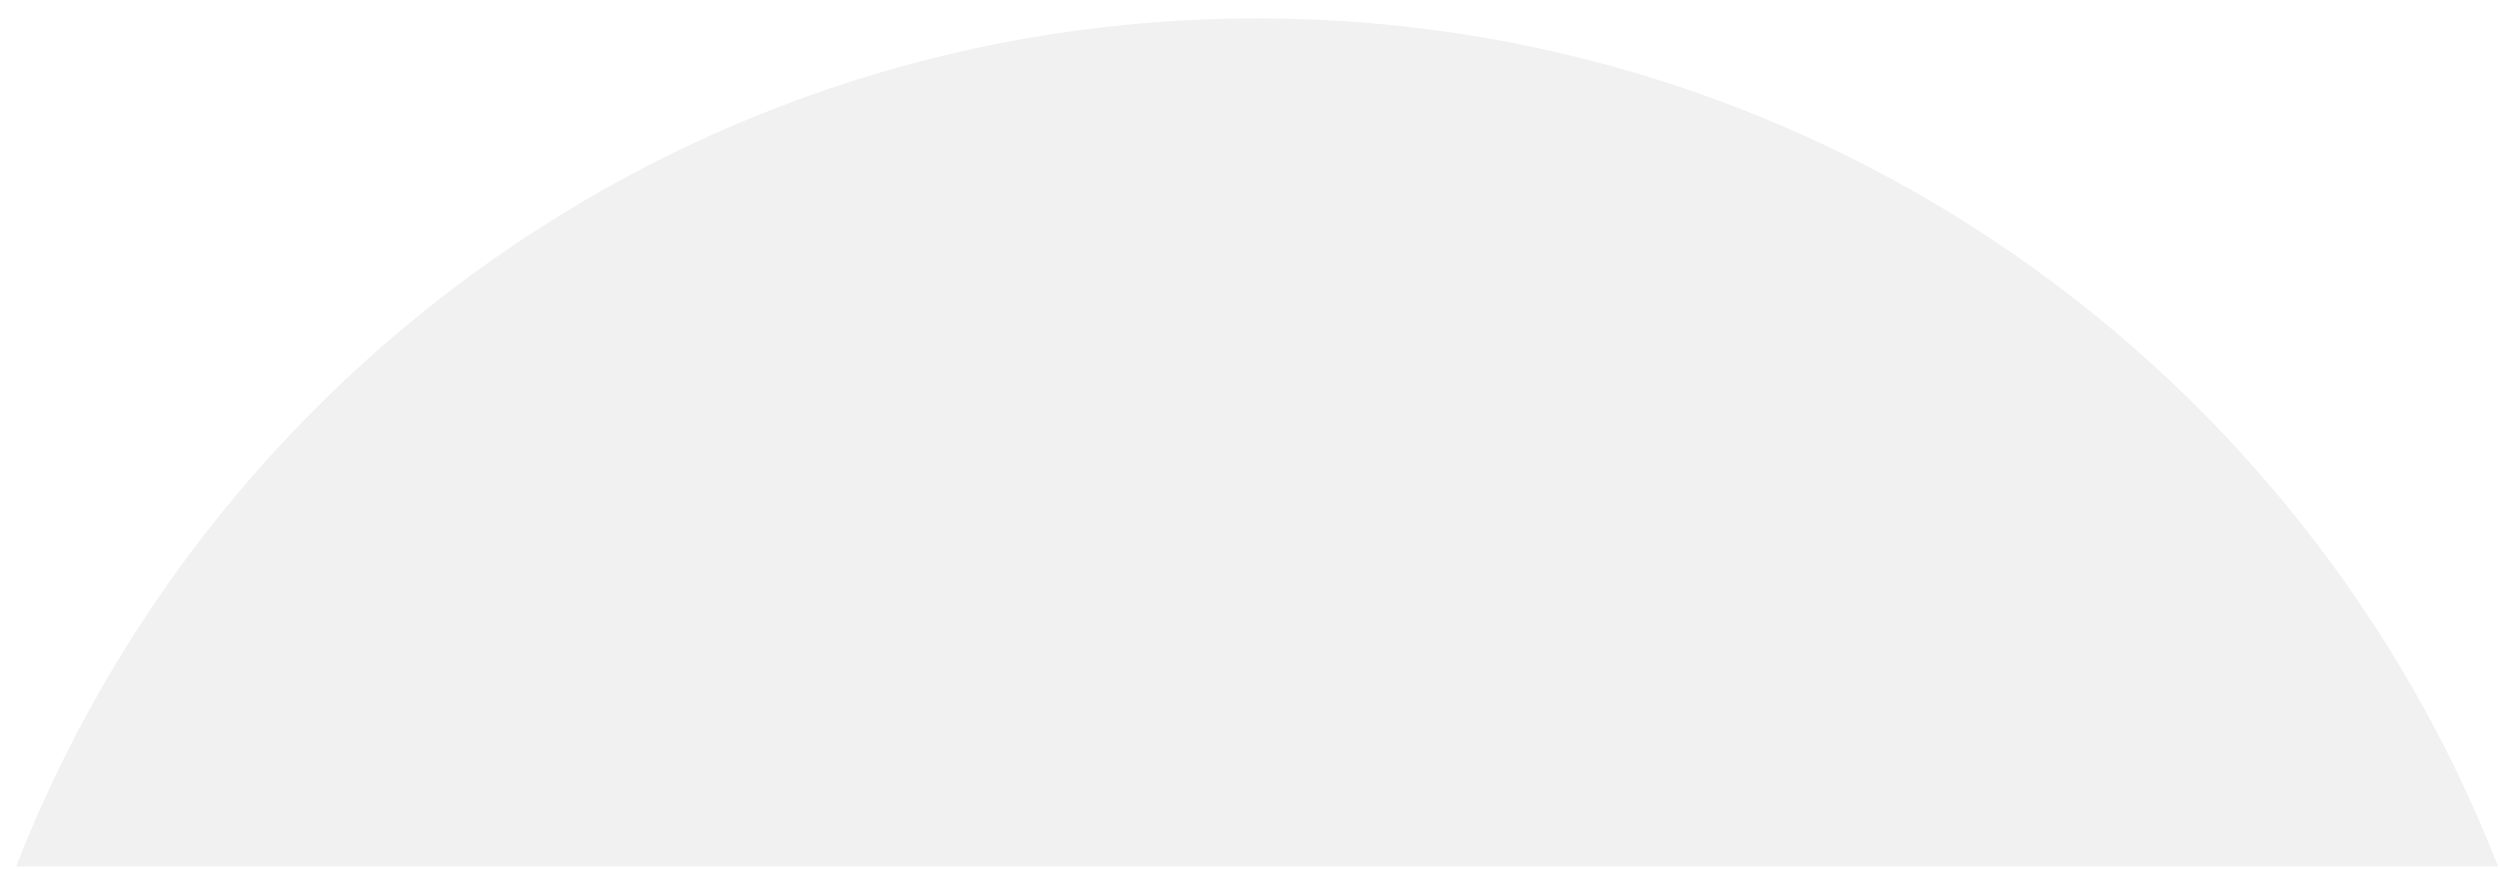
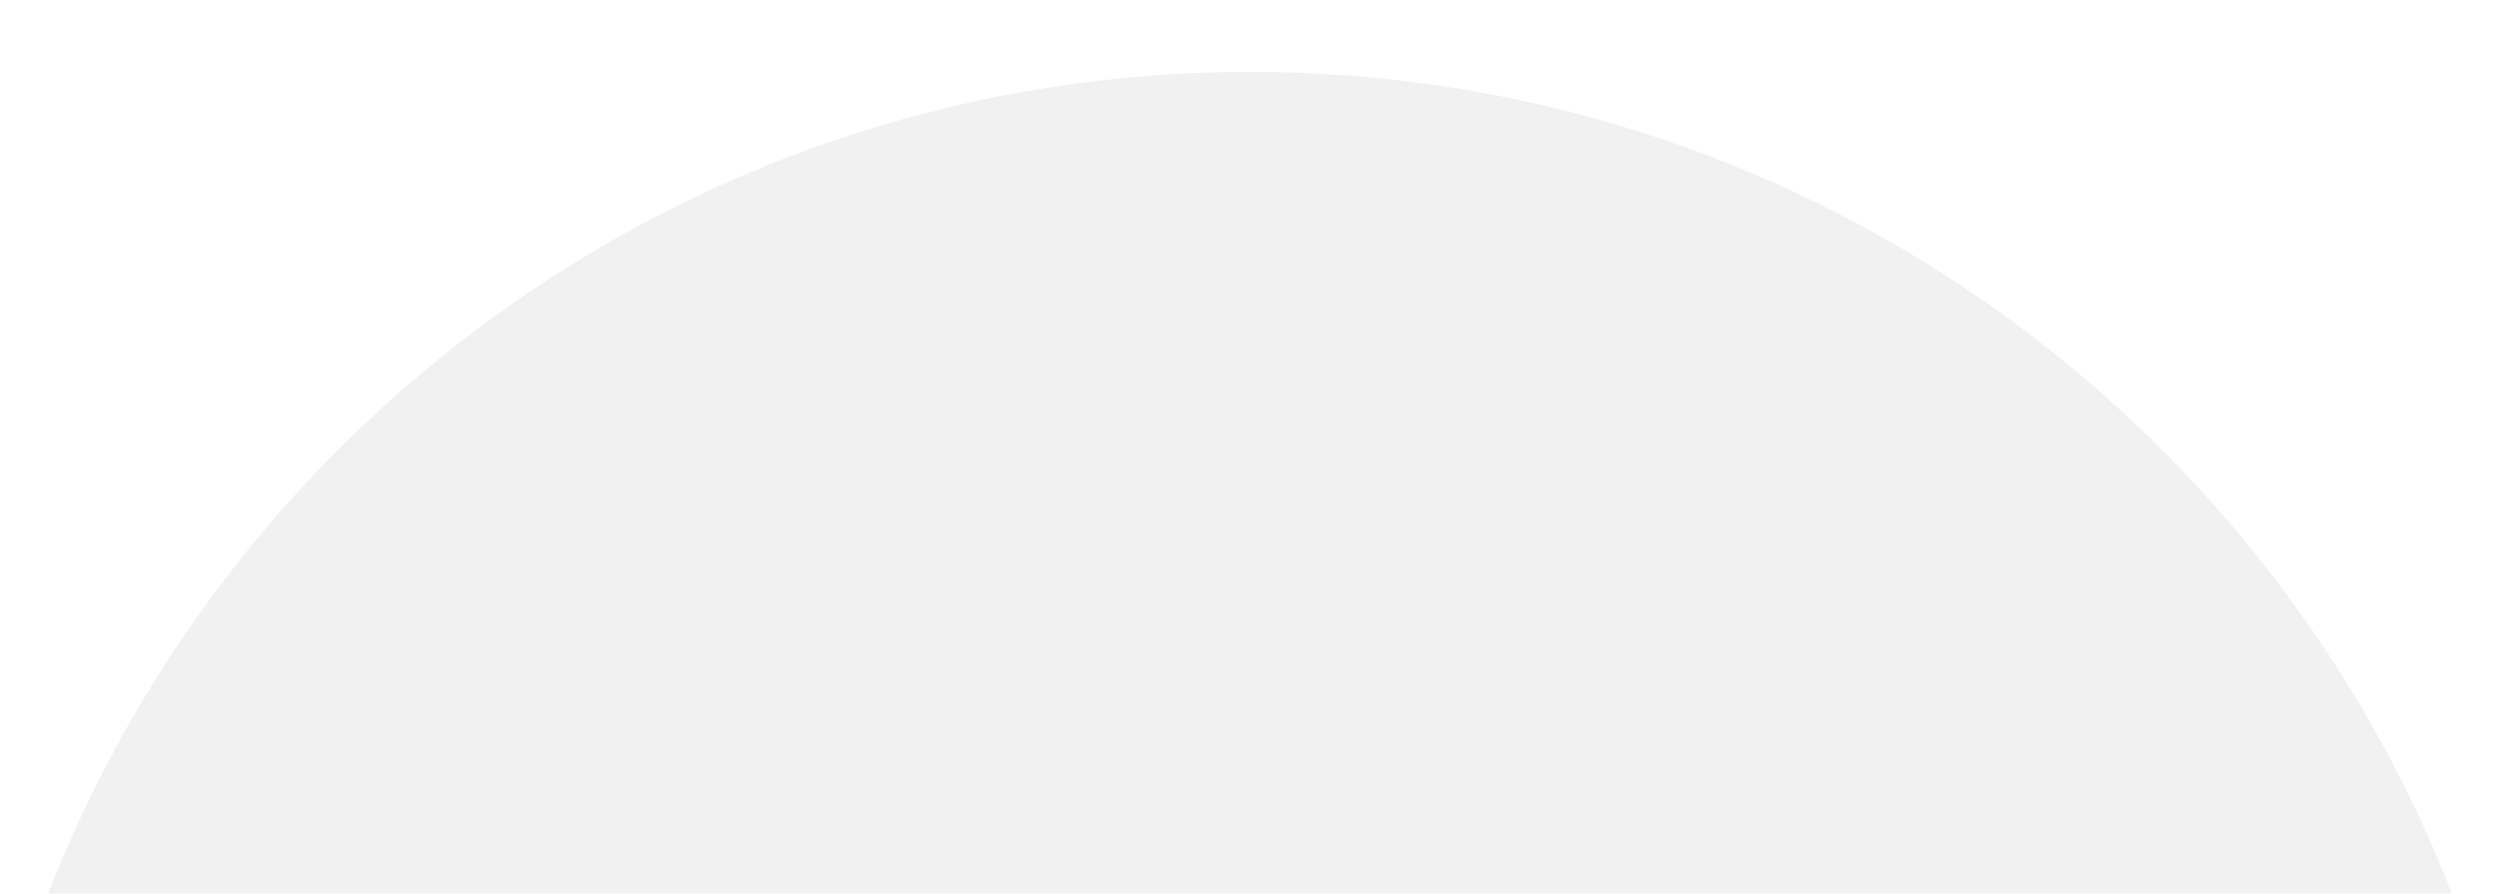
- <svg xmlns="http://www.w3.org/2000/svg" version="1.1" id="Layer_1" x="0px" y="0px" viewBox="0 0 1901.2 660.8" style="enable-background:new 0 0 1901.2 660.8;" xml:space="preserve">
+ <svg xmlns="http://www.w3.org/2000/svg" version="1.1" id="Layer_1" x="0px" y="0px" viewBox="0 0 2210.9 790" style="enable-background:new 0 0 2210.9 790;" xml:space="preserve">
  <style type="text/css">
- 	.st0{fill:#F2F1F1;}
+ 	.st0{display:none;fill:#ED3293;}
+ 	.st1{display:none;fill:#73C04E;}
+ 	.st2{fill:#F2F1F1;}
</style>
-   <path class="st0" d="M1899.8,659.1C1752.7,281.6,1385.6,14,956,14c-429.6,0-796.6,267.5-943.8,645H1899.8z" />
+   <path class="st0" d="M2054.7,788.3C1897.1,373.8,1504,80,1043.9,80c-460,0-853.1,293.7-1010.7,708.3H2054.7z" />
+   <path class="st1" d="M2169.8,788.3c-156.1-400-545.6-683.5-1001.4-683.5c-455.8,0-845.2,283.5-1001.4,683.5H2169.8z" />
+   <path class="st2" d="M2168.3,790C2002.6,364.9,1589.3,63.6,1105.5,63.6C621.7,63.6,208.3,364.9,42.6,790H2168.3z" />
</svg>
